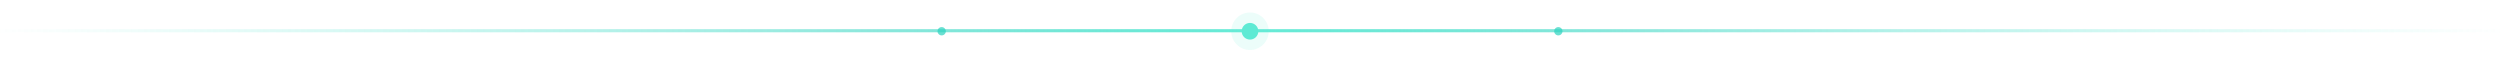
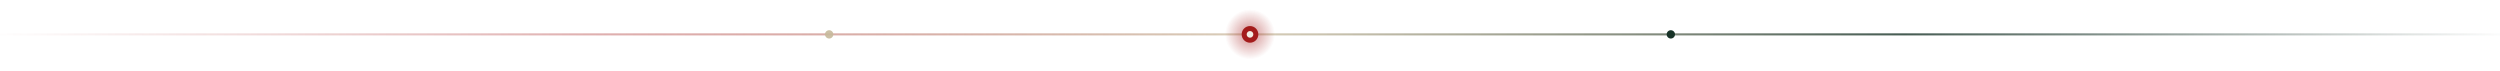
- <svg xmlns="http://www.w3.org/2000/svg" width="1200" height="30" viewBox="0 0 1200 30" role="img" aria-label="Section divider">
+ <svg xmlns="http://www.w3.org/2000/svg" width="1200" height="34" viewBox="0 0 1200 34" role="img" aria-label="Section divider">
  <defs>
-     <linearGradient id="line" x1="0" y1="0" x2="1" y2="0">
-       <stop offset="0%" stop-color="#5eead4" stop-opacity="0" />
-       <stop offset="35%" stop-color="#2dd4bf" stop-opacity="0.55" />
-       <stop offset="50%" stop-color="#5eead4" stop-opacity="0.95" />
-       <stop offset="65%" stop-color="#2dd4bf" stop-opacity="0.55" />
-       <stop offset="100%" stop-color="#5eead4" stop-opacity="0" />
+     <linearGradient id="nykst-divider-line" x1="0" y1="0" x2="1" y2="0">
+       <stop offset="0%" stop-color="#A31C1B" stop-opacity="0" />
+       <stop offset="24%" stop-color="#A31C1B" stop-opacity="0.35" />
+       <stop offset="50%" stop-color="#C7B99B" stop-opacity="0.7" />
+       <stop offset="76%" stop-color="#183328" stop-opacity="0.8" />
+       <stop offset="100%" stop-color="#183328" stop-opacity="0" />
    </linearGradient>
+     <radialGradient id="nykst-divider-glow" cx="50%" cy="50%" r="50%">
+       <stop offset="0%" stop-color="#A31C1B" stop-opacity="0.5" />
+       <stop offset="100%" stop-color="#A31C1B" stop-opacity="0" />
+     </radialGradient>
  </defs>
-   <rect x="0" y="14" width="1200" height="1.5" fill="url(#line)" />
-   <circle cx="600" cy="15" r="4" fill="#5eead4" />
-   <circle cx="600" cy="15" r="9" fill="#5eead4" fill-opacity="0.12" />
-   <circle cx="452" cy="15" r="2" fill="#2dd4bf" fill-opacity="0.7" />
-   <circle cx="748" cy="15" r="2" fill="#2dd4bf" fill-opacity="0.7" />
+   <rect x="0" y="16" width="1200" height="1" fill="url(#nykst-divider-line)" />
+   <circle cx="600" cy="16.5" r="12" fill="url(#nykst-divider-glow)" />
+   <circle cx="600" cy="16.5" r="4" fill="#A31C1B" />
+   <circle cx="600" cy="16.5" r="1.6" fill="#F2EDE3" />
+   <circle cx="398" cy="16.5" r="2" fill="#C7B99B" fill-opacity="0.9" />
+   <circle cx="802" cy="16.5" r="2" fill="#183328" />
</svg>
